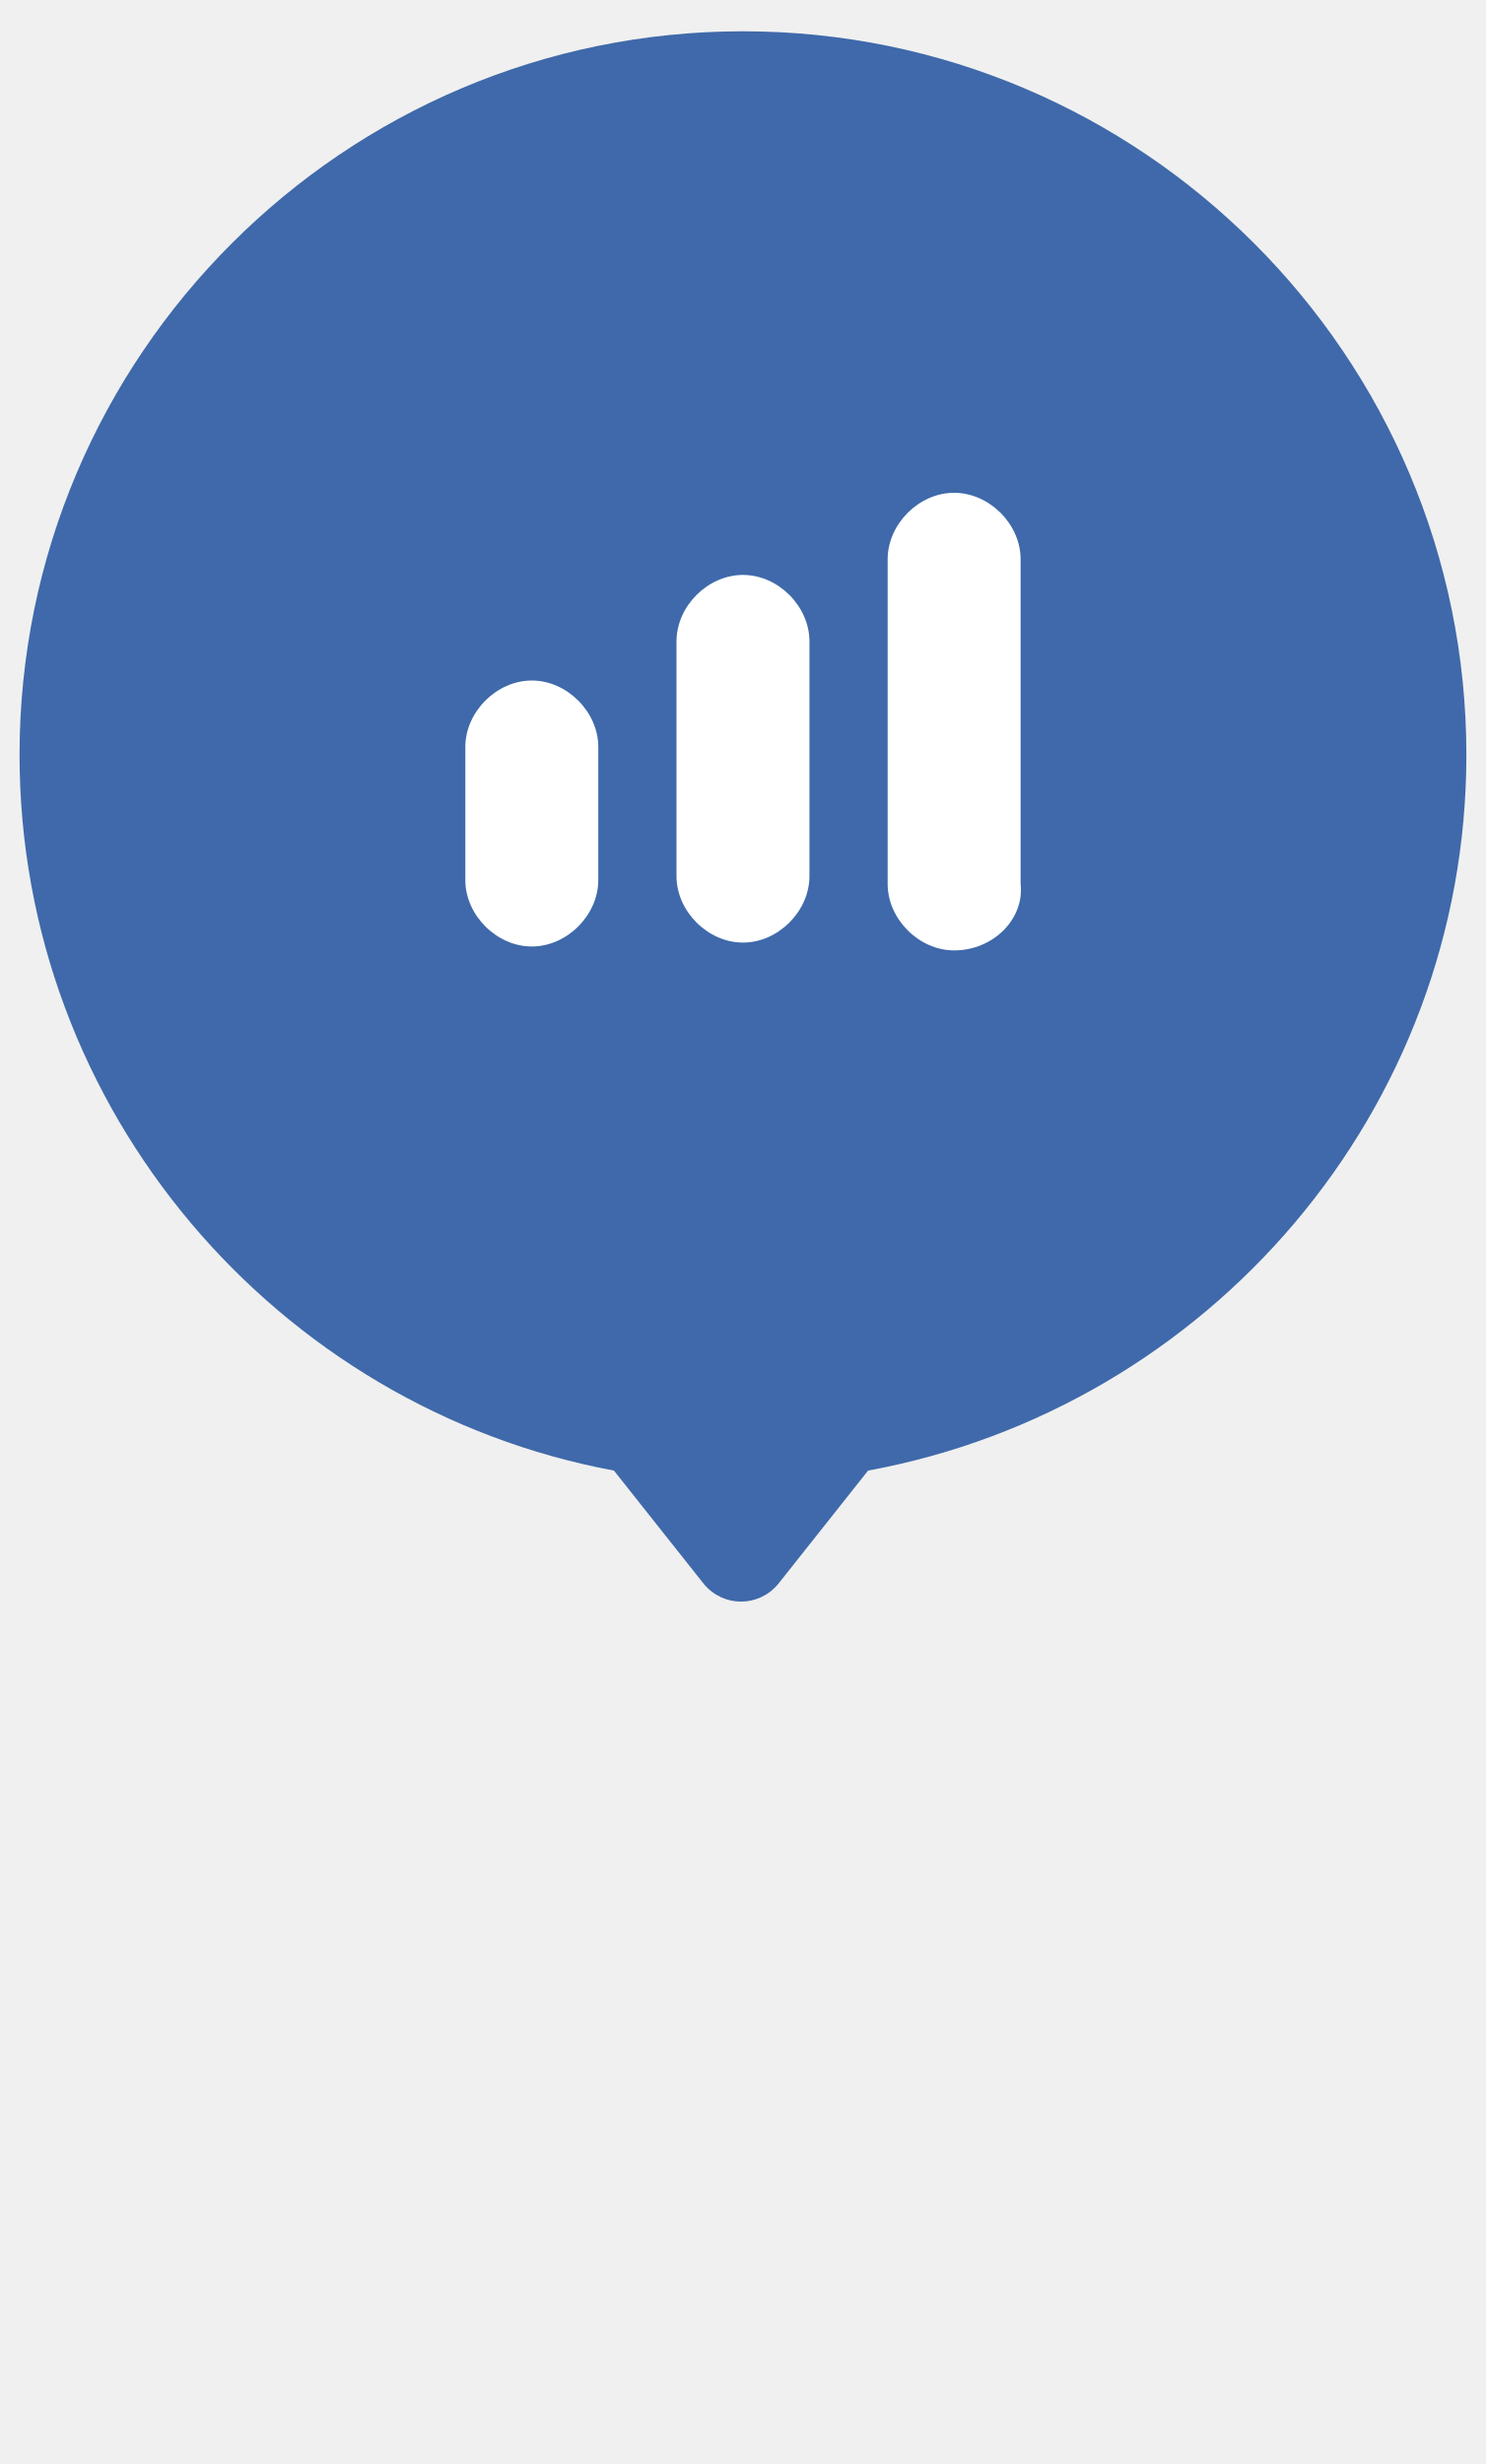
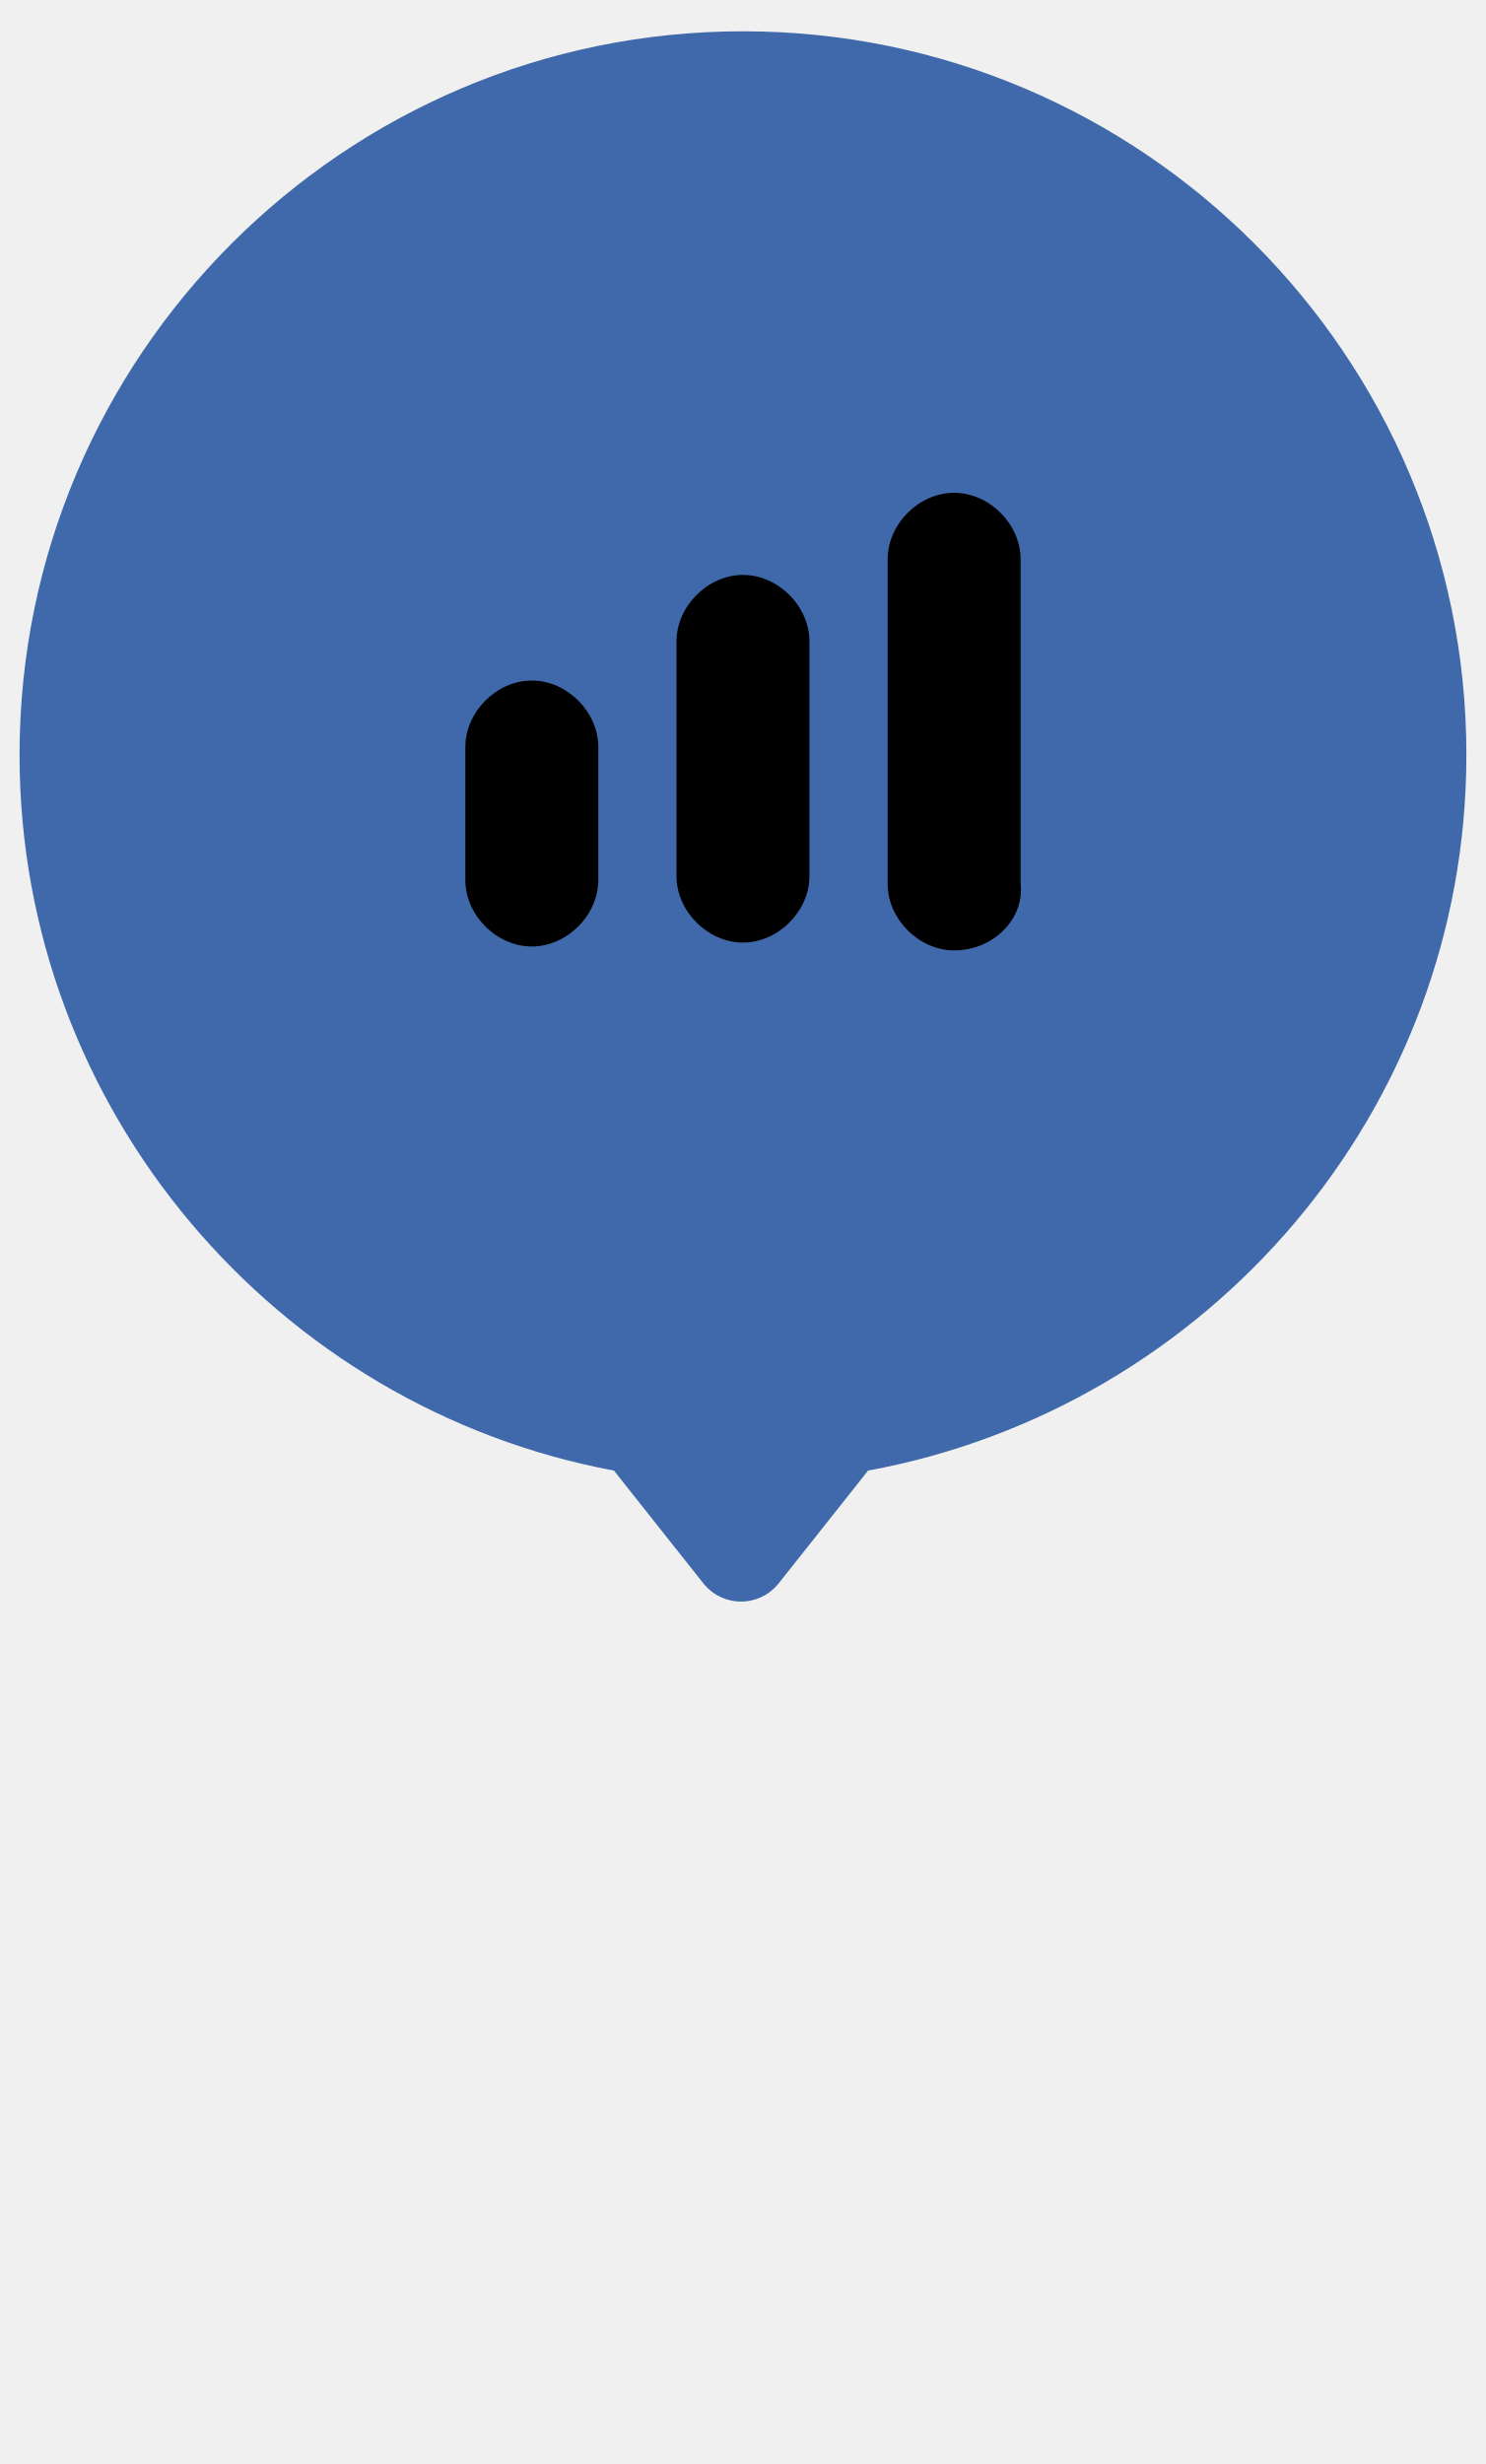
<svg xmlns="http://www.w3.org/2000/svg" width="38.0" height="63.0">
-   <style type="text/css">
- 	.st0{fill:#3f69aa;}
- 	.st1{fill:#FFFFFF;}
- </style>
-   <g id="Layer_1">
- </g>
-   <g id="Layer_2">
-     <path class="st0" d="M37.5,19.3c0,9.1-6.6,16.7-15.3,18.3l-2.3,2.9c-0.5,0.6-1.4,0.6-1.9,0l-2.3-2.9C7.1,36,0.5,28.4,0.5,19.3   C0.5,9.1,8.8,0.8,19,0.8S37.5,9.1,37.5,19.3z" />
-   </g>
-   <g id="Layer_3">
-     <g>
-       <path class="st1" d="M24.4,24.3c-0.9,0-1.7-0.8-1.7-1.7v-8.3c0-0.9,0.8-1.7,1.7-1.7s1.7,0.8,1.7,1.7v8.3    C26.2,23.5,25.4,24.3,24.4,24.3z" />
-       <path class="st1" d="M19,24.1c-0.9,0-1.7-0.8-1.7-1.7v-6c0-0.9,0.8-1.7,1.7-1.7s1.7,0.8,1.7,1.7v6C20.7,23.3,19.9,24.1,19,24.1z" />
-       <path class="st1" d="M13.6,24.2c-0.9,0-1.7-0.8-1.7-1.7v-3.4c0-0.9,0.8-1.7,1.7-1.7s1.7,0.8,1.7,1.7v3.4    C15.3,23.4,14.5,24.2,13.6,24.2z" />
-     </g>
-   </g>
-   <animateTransform attributeName="transform" type="translate" values="0,0;0,16;0,0" dur="4s" repeatCount="indefinite" />
+   <path d="M37.5,19.3c0,9.1-6.6,16.7-15.3,18.3l-2.3,2.9c-0.5,0.6-1.4,0.6-1.9,0l-2.3-2.9C7.1,36,0.5,28.4,0.5,19.3   C0.5,9.1,8.8,0.8,19,0.8S37.5,9.1,37.5,19.3z" fill="#3f69aa" stroke-width="1.9" stroke-linecap="round" stroke-miterlimit="10">
+     <animateTransform attributeName="transform" type="translate" values="0,0;0,16;0,0" dur="4s" repeatCount="indefinite" />
+   </path>
+   <path class="st1" d="M24.4,24.3c-0.9,0-1.7-0.8-1.7-1.7v-8.3c0-0.9,0.8-1.7,1.7-1.7s1.7,0.8,1.7,1.7v8.3    C26.2,23.5,25.4,24.3,24.4,24.3z">
+     <animateTransform attributeName="transform" type="translate" values="0,0;0,16;0,0" dur="4s" repeatCount="indefinite" />
+   </path>
+   <path class="st1" d="M19,24.1c-0.9,0-1.7-0.8-1.7-1.7v-6c0-0.9,0.8-1.7,1.7-1.7s1.7,0.8,1.7,1.7v6C20.7,23.3,19.9,24.1,19,24.1z">
+     <animateTransform attributeName="transform" type="translate" values="0,0;0,16;0,0" dur="4s" repeatCount="indefinite" />
+   </path>
+   <path class="st1" d="M13.6,24.2c-0.9,0-1.7-0.8-1.7-1.7v-3.4c0-0.9,0.8-1.7,1.7-1.7s1.7,0.8,1.7,1.7v3.4    C15.3,23.4,14.5,24.2,13.6,24.2z">
+     <animateTransform attributeName="transform" type="translate" values="0,0;0,16;0,0" dur="4s" repeatCount="indefinite" />
+   </path>
</svg>
